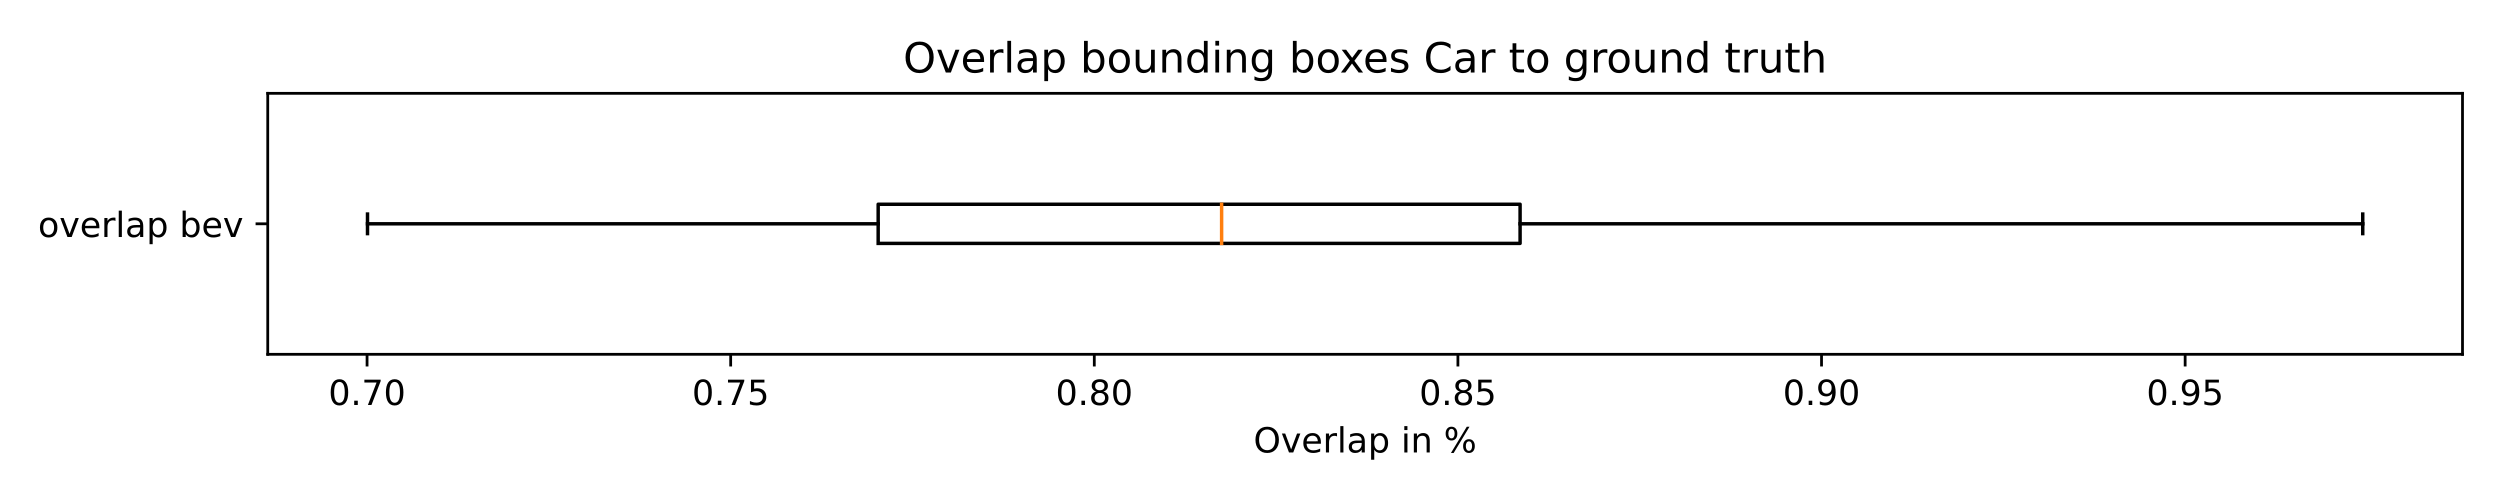
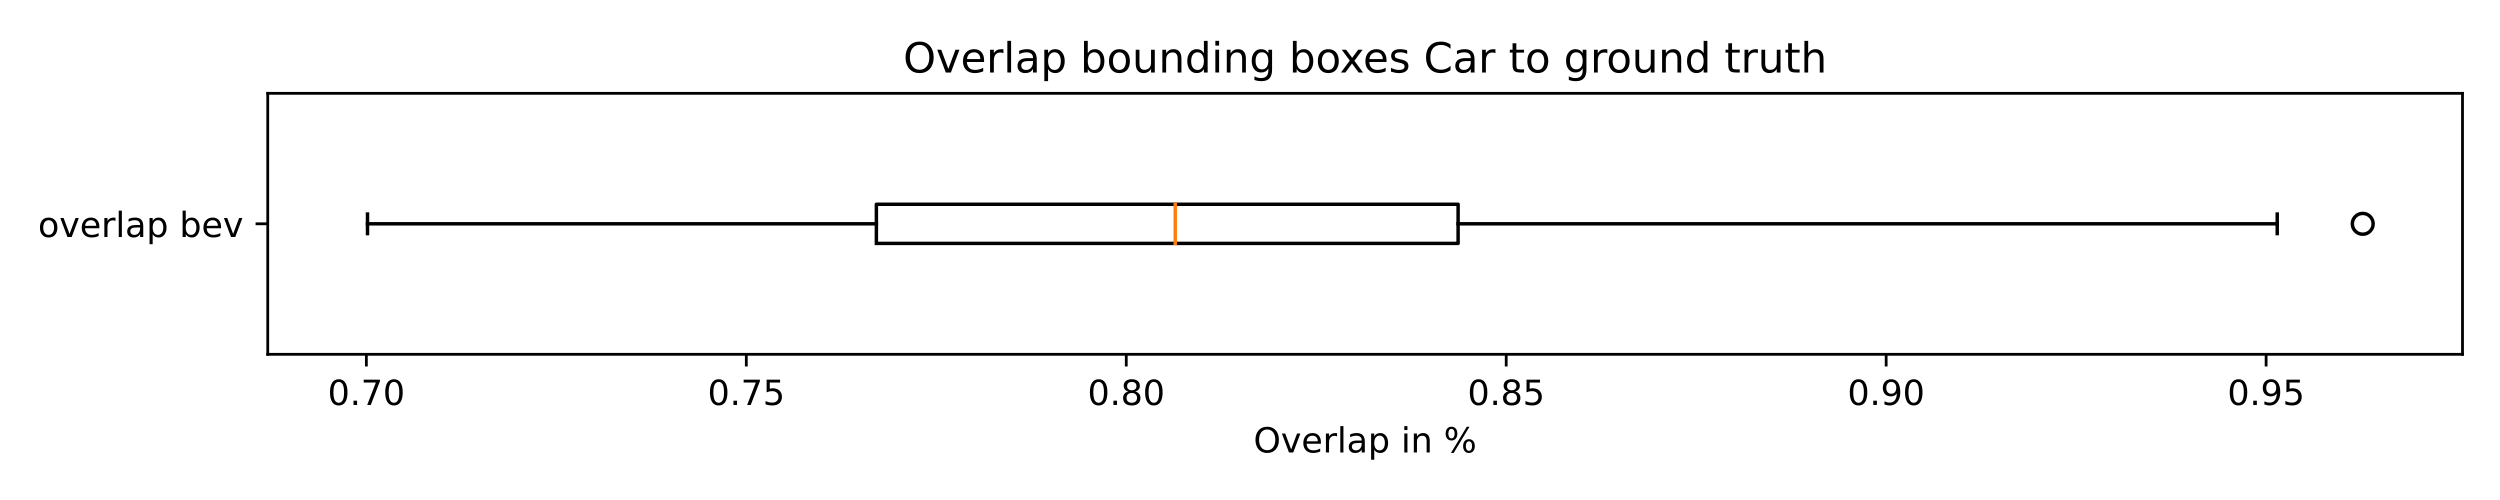
<svg xmlns="http://www.w3.org/2000/svg" xmlns:xlink="http://www.w3.org/1999/xlink" width="720pt" height="144pt" viewBox="0 0 720 144" version="1.1">
  <defs>
    <style type="text/css">*{stroke-linejoin: round; stroke-linecap: butt}</style>
  </defs>
  <g id="figure_1">
    <g id="patch_1">
      <path d="M 0 144  L 720 144  L 720 0  L 0 0  z " style="fill: #ffffff" />
    </g>
    <g id="axes_1">
      <g id="patch_2">
        <path d="M 77.11 102.04  L 709.2 102.04  L 709.2 26.88  L 77.11 26.88  z " style="fill: #ffffff" />
      </g>
      <g id="matplotlib.axis_1">
        <g id="xtick_1">
          <g id="line2d_1">
            <defs>
-               <path id="mb8272e8663" d="M 0 0  L 0 3.5  " style="stroke: #000000; stroke-width: 0.8" />
+               <path id="m6782d14189" d="M 0 0  L 0 3.5  " style="stroke: #000000; stroke-width: 0.8" />
            </defs>
            <g>
-               <use xlink:href="#mb8272e8663" x="105.713" y="102.04" style="stroke: #000000; stroke-width: 0.8" />
+               <use xlink:href="#m6782d14189" x="105.512" y="102.04" style="stroke: #000000; stroke-width: 0.8" />
            </g>
          </g>
          <g id="text_1">
-             <g transform="translate(94.58037 116.6384)scale(0.1 -0.1)">
+             <g transform="translate(94.37933 116.6384)scale(0.1 -0.1)">
              <defs>
                <path id="DejaVuSans-30" d="M 2034 4250  Q 1547 4250 1301 3770  Q 1056 3291 1056 2328  Q 1056 1369 1301 889  Q 1547 409 2034 409  Q 2525 409 2770 889  Q 3016 1369 3016 2328  Q 3016 3291 2770 3770  Q 2525 4250 2034 4250  z M 2034 4750  Q 2819 4750 3233 4129  Q 3647 3509 3647 2328  Q 3647 1150 3233 529  Q 2819 -91 2034 -91  Q 1250 -91 836 529  Q 422 1150 422 2328  Q 422 3509 836 4129  Q 1250 4750 2034 4750  z " transform="scale(0.015625)" />
                <path id="DejaVuSans-2e" d="M 684 794  L 1344 794  L 1344 0  L 684 0  L 684 794  z " transform="scale(0.015625)" />
                <path id="DejaVuSans-37" d="M 525 4666  L 3525 4666  L 3525 4397  L 1831 0  L 1172 0  L 2766 4134  L 525 4134  L 525 4666  z " transform="scale(0.015625)" />
              </defs>
              <use xlink:href="#DejaVuSans-30" />
              <use xlink:href="#DejaVuSans-2e" x="63.623" />
              <use xlink:href="#DejaVuSans-37" x="95.41" />
              <use xlink:href="#DejaVuSans-30" x="159.033" />
            </g>
          </g>
        </g>
        <g id="xtick_2">
          <g id="line2d_2">
            <g>
-               <use xlink:href="#mb8272e8663" x="210.435" y="102.04" style="stroke: #000000; stroke-width: 0.8" />
+               <use xlink:href="#m6782d14189" x="214.937" y="102.04" style="stroke: #000000; stroke-width: 0.8" />
            </g>
          </g>
          <g id="text_2">
-             <g transform="translate(199.302 116.6384)scale(0.1 -0.1)">
+             <g transform="translate(203.8046 116.6384)scale(0.1 -0.1)">
              <defs>
                <path id="DejaVuSans-35" d="M 691 4666  L 3169 4666  L 3169 4134  L 1269 4134  L 1269 2991  Q 1406 3038 1543 3061  Q 1681 3084 1819 3084  Q 2600 3084 3056 2656  Q 3513 2228 3513 1497  Q 3513 744 3044 326  Q 2575 -91 1722 -91  Q 1428 -91 1123 -41  Q 819 9 494 109  L 494 744  Q 775 591 1075 516  Q 1375 441 1709 441  Q 2250 441 2565 725  Q 2881 1009 2881 1497  Q 2881 1984 2565 2268  Q 2250 2553 1709 2553  Q 1456 2553 1204 2497  Q 953 2441 691 2322  L 691 4666  z " transform="scale(0.015625)" />
              </defs>
              <use xlink:href="#DejaVuSans-30" />
              <use xlink:href="#DejaVuSans-2e" x="63.623" />
              <use xlink:href="#DejaVuSans-37" x="95.41" />
              <use xlink:href="#DejaVuSans-35" x="159.033" />
            </g>
          </g>
        </g>
        <g id="xtick_3">
          <g id="line2d_3">
            <g>
-               <use xlink:href="#mb8272e8663" x="315.157" y="102.04" style="stroke: #000000; stroke-width: 0.8" />
+               <use xlink:href="#m6782d14189" x="324.363" y="102.04" style="stroke: #000000; stroke-width: 0.8" />
            </g>
          </g>
          <g id="text_3">
-             <g transform="translate(304.0237 116.6384)scale(0.1 -0.1)">
+             <g transform="translate(313.2299 116.6384)scale(0.1 -0.1)">
              <defs>
                <path id="DejaVuSans-38" d="M 2034 2216  Q 1584 2216 1326 1975  Q 1069 1734 1069 1313  Q 1069 891 1326 650  Q 1584 409 2034 409  Q 2484 409 2743 651  Q 3003 894 3003 1313  Q 3003 1734 2745 1975  Q 2488 2216 2034 2216  z M 1403 2484  Q 997 2584 770 2862  Q 544 3141 544 3541  Q 544 4100 942 4425  Q 1341 4750 2034 4750  Q 2731 4750 3128 4425  Q 3525 4100 3525 3541  Q 3525 3141 3298 2862  Q 3072 2584 2669 2484  Q 3125 2378 3379 2068  Q 3634 1759 3634 1313  Q 3634 634 3220 271  Q 2806 -91 2034 -91  Q 1263 -91 848 271  Q 434 634 434 1313  Q 434 1759 690 2068  Q 947 2378 1403 2484  z M 1172 3481  Q 1172 3119 1398 2916  Q 1625 2713 2034 2713  Q 2441 2713 2670 2916  Q 2900 3119 2900 3481  Q 2900 3844 2670 4047  Q 2441 4250 2034 4250  Q 1625 4250 1398 4047  Q 1172 3844 1172 3481  z " transform="scale(0.015625)" />
              </defs>
              <use xlink:href="#DejaVuSans-30" />
              <use xlink:href="#DejaVuSans-2e" x="63.623" />
              <use xlink:href="#DejaVuSans-38" x="95.41" />
              <use xlink:href="#DejaVuSans-30" x="159.033" />
            </g>
          </g>
        </g>
        <g id="xtick_4">
          <g id="line2d_4">
            <g>
-               <use xlink:href="#mb8272e8663" x="419.878" y="102.04" style="stroke: #000000; stroke-width: 0.8" />
+               <use xlink:href="#m6782d14189" x="433.788" y="102.04" style="stroke: #000000; stroke-width: 0.8" />
            </g>
          </g>
          <g id="text_4">
-             <g transform="translate(408.7454 116.6384)scale(0.1 -0.1)">
+             <g transform="translate(422.6552 116.6384)scale(0.1 -0.1)">
              <use xlink:href="#DejaVuSans-30" />
              <use xlink:href="#DejaVuSans-2e" x="63.623" />
              <use xlink:href="#DejaVuSans-38" x="95.41" />
              <use xlink:href="#DejaVuSans-35" x="159.033" />
            </g>
          </g>
        </g>
        <g id="xtick_5">
          <g id="line2d_5">
            <g>
-               <use xlink:href="#mb8272e8663" x="524.6" y="102.04" style="stroke: #000000; stroke-width: 0.8" />
+               <use xlink:href="#m6782d14189" x="543.213" y="102.04" style="stroke: #000000; stroke-width: 0.8" />
            </g>
          </g>
          <g id="text_5">
-             <g transform="translate(513.4671 116.6384)scale(0.1 -0.1)">
+             <g transform="translate(532.0805 116.6384)scale(0.1 -0.1)">
              <defs>
                <path id="DejaVuSans-39" d="M 703 97  L 703 672  Q 941 559 1184 500  Q 1428 441 1663 441  Q 2288 441 2617 861  Q 2947 1281 2994 2138  Q 2813 1869 2534 1725  Q 2256 1581 1919 1581  Q 1219 1581 811 2004  Q 403 2428 403 3163  Q 403 3881 828 4315  Q 1253 4750 1959 4750  Q 2769 4750 3195 4129  Q 3622 3509 3622 2328  Q 3622 1225 3098 567  Q 2575 -91 1691 -91  Q 1453 -91 1209 -44  Q 966 3 703 97  z M 1959 2075  Q 2384 2075 2632 2365  Q 2881 2656 2881 3163  Q 2881 3666 2632 3958  Q 2384 4250 1959 4250  Q 1534 4250 1286 3958  Q 1038 3666 1038 3163  Q 1038 2656 1286 2365  Q 1534 2075 1959 2075  z " transform="scale(0.015625)" />
              </defs>
              <use xlink:href="#DejaVuSans-30" />
              <use xlink:href="#DejaVuSans-2e" x="63.623" />
              <use xlink:href="#DejaVuSans-39" x="95.41" />
              <use xlink:href="#DejaVuSans-30" x="159.033" />
            </g>
          </g>
        </g>
        <g id="xtick_6">
          <g id="line2d_6">
            <g>
-               <use xlink:href="#mb8272e8663" x="629.322" y="102.04" style="stroke: #000000; stroke-width: 0.8" />
+               <use xlink:href="#m6782d14189" x="652.639" y="102.04" style="stroke: #000000; stroke-width: 0.8" />
            </g>
          </g>
          <g id="text_6">
-             <g transform="translate(618.1887 116.6384)scale(0.1 -0.1)">
+             <g transform="translate(641.5058 116.6384)scale(0.1 -0.1)">
              <use xlink:href="#DejaVuSans-30" />
              <use xlink:href="#DejaVuSans-2e" x="63.623" />
              <use xlink:href="#DejaVuSans-39" x="95.41" />
              <use xlink:href="#DejaVuSans-35" x="159.033" />
            </g>
          </g>
        </g>
        <g id="text_7">
          <g transform="translate(361.0136 130.3166)scale(0.1 -0.1)">
            <defs>
              <path id="DejaVuSans-4f" d="M 2522 4238  Q 1834 4238 1429 3725  Q 1025 3213 1025 2328  Q 1025 1447 1429 934  Q 1834 422 2522 422  Q 3209 422 3611 934  Q 4013 1447 4013 2328  Q 4013 3213 3611 3725  Q 3209 4238 2522 4238  z M 2522 4750  Q 3503 4750 4090 4092  Q 4678 3434 4678 2328  Q 4678 1225 4090 567  Q 3503 -91 2522 -91  Q 1538 -91 948 565  Q 359 1222 359 2328  Q 359 3434 948 4092  Q 1538 4750 2522 4750  z " transform="scale(0.015625)" />
              <path id="DejaVuSans-76" d="M 191 3500  L 800 3500  L 1894 563  L 2988 3500  L 3597 3500  L 2284 0  L 1503 0  L 191 3500  z " transform="scale(0.015625)" />
              <path id="DejaVuSans-65" d="M 3597 1894  L 3597 1613  L 953 1613  Q 991 1019 1311 708  Q 1631 397 2203 397  Q 2534 397 2845 478  Q 3156 559 3463 722  L 3463 178  Q 3153 47 2828 -22  Q 2503 -91 2169 -91  Q 1331 -91 842 396  Q 353 884 353 1716  Q 353 2575 817 3079  Q 1281 3584 2069 3584  Q 2775 3584 3186 3129  Q 3597 2675 3597 1894  z M 3022 2063  Q 3016 2534 2758 2815  Q 2500 3097 2075 3097  Q 1594 3097 1305 2825  Q 1016 2553 972 2059  L 3022 2063  z " transform="scale(0.015625)" />
              <path id="DejaVuSans-72" d="M 2631 2963  Q 2534 3019 2420 3045  Q 2306 3072 2169 3072  Q 1681 3072 1420 2755  Q 1159 2438 1159 1844  L 1159 0  L 581 0  L 581 3500  L 1159 3500  L 1159 2956  Q 1341 3275 1631 3429  Q 1922 3584 2338 3584  Q 2397 3584 2469 3576  Q 2541 3569 2628 3553  L 2631 2963  z " transform="scale(0.015625)" />
              <path id="DejaVuSans-6c" d="M 603 4863  L 1178 4863  L 1178 0  L 603 0  L 603 4863  z " transform="scale(0.015625)" />
              <path id="DejaVuSans-61" d="M 2194 1759  Q 1497 1759 1228 1600  Q 959 1441 959 1056  Q 959 750 1161 570  Q 1363 391 1709 391  Q 2188 391 2477 730  Q 2766 1069 2766 1631  L 2766 1759  L 2194 1759  z M 3341 1997  L 3341 0  L 2766 0  L 2766 531  Q 2569 213 2275 61  Q 1981 -91 1556 -91  Q 1019 -91 701 211  Q 384 513 384 1019  Q 384 1609 779 1909  Q 1175 2209 1959 2209  L 2766 2209  L 2766 2266  Q 2766 2663 2505 2880  Q 2244 3097 1772 3097  Q 1472 3097 1187 3025  Q 903 2953 641 2809  L 641 3341  Q 956 3463 1253 3523  Q 1550 3584 1831 3584  Q 2591 3584 2966 3190  Q 3341 2797 3341 1997  z " transform="scale(0.015625)" />
              <path id="DejaVuSans-70" d="M 1159 525  L 1159 -1331  L 581 -1331  L 581 3500  L 1159 3500  L 1159 2969  Q 1341 3281 1617 3432  Q 1894 3584 2278 3584  Q 2916 3584 3314 3078  Q 3713 2572 3713 1747  Q 3713 922 3314 415  Q 2916 -91 2278 -91  Q 1894 -91 1617 61  Q 1341 213 1159 525  z M 3116 1747  Q 3116 2381 2855 2742  Q 2594 3103 2138 3103  Q 1681 3103 1420 2742  Q 1159 2381 1159 1747  Q 1159 1113 1420 752  Q 1681 391 2138 391  Q 2594 391 2855 752  Q 3116 1113 3116 1747  z " transform="scale(0.015625)" />
              <path id="DejaVuSans-20" transform="scale(0.015625)" />
              <path id="DejaVuSans-69" d="M 603 3500  L 1178 3500  L 1178 0  L 603 0  L 603 3500  z M 603 4863  L 1178 4863  L 1178 4134  L 603 4134  L 603 4863  z " transform="scale(0.015625)" />
              <path id="DejaVuSans-6e" d="M 3513 2113  L 3513 0  L 2938 0  L 2938 2094  Q 2938 2591 2744 2837  Q 2550 3084 2163 3084  Q 1697 3084 1428 2787  Q 1159 2491 1159 1978  L 1159 0  L 581 0  L 581 3500  L 1159 3500  L 1159 2956  Q 1366 3272 1645 3428  Q 1925 3584 2291 3584  Q 2894 3584 3203 3211  Q 3513 2838 3513 2113  z " transform="scale(0.015625)" />
              <path id="DejaVuSans-25" d="M 4653 2053  Q 4381 2053 4226 1822  Q 4072 1591 4072 1178  Q 4072 772 4226 539  Q 4381 306 4653 306  Q 4919 306 5073 539  Q 5228 772 5228 1178  Q 5228 1588 5073 1820  Q 4919 2053 4653 2053  z M 4653 2450  Q 5147 2450 5437 2106  Q 5728 1763 5728 1178  Q 5728 594 5436 251  Q 5144 -91 4653 -91  Q 4153 -91 3862 251  Q 3572 594 3572 1178  Q 3572 1766 3864 2108  Q 4156 2450 4653 2450  z M 1428 4353  Q 1159 4353 1004 4120  Q 850 3888 850 3481  Q 850 3069 1003 2837  Q 1156 2606 1428 2606  Q 1700 2606 1854 2837  Q 2009 3069 2009 3481  Q 2009 3884 1853 4118  Q 1697 4353 1428 4353  z M 4250 4750  L 4750 4750  L 1831 -91  L 1331 -91  L 4250 4750  z M 1428 4750  Q 1922 4750 2215 4408  Q 2509 4066 2509 3481  Q 2509 2891 2217 2550  Q 1925 2209 1428 2209  Q 931 2209 642 2551  Q 353 2894 353 3481  Q 353 4063 643 4406  Q 934 4750 1428 4750  z " transform="scale(0.015625)" />
            </defs>
            <use xlink:href="#DejaVuSans-4f" />
            <use xlink:href="#DejaVuSans-76" x="78.711" />
            <use xlink:href="#DejaVuSans-65" x="137.891" />
            <use xlink:href="#DejaVuSans-72" x="199.414" />
            <use xlink:href="#DejaVuSans-6c" x="240.527" />
            <use xlink:href="#DejaVuSans-61" x="268.311" />
            <use xlink:href="#DejaVuSans-70" x="329.59" />
            <use xlink:href="#DejaVuSans-20" x="393.066" />
            <use xlink:href="#DejaVuSans-69" x="424.854" />
            <use xlink:href="#DejaVuSans-6e" x="452.637" />
            <use xlink:href="#DejaVuSans-20" x="516.016" />
            <use xlink:href="#DejaVuSans-25" x="547.803" />
          </g>
        </g>
      </g>
      <g id="matplotlib.axis_2">
        <g id="ytick_1">
          <g id="line2d_7">
            <defs>
-               <path id="mf1802e8390" d="M 0 0  L -3.5 0  " style="stroke: #000000; stroke-width: 0.8" />
+               <path id="m1a2601a432" d="M 0 0  L -3.5 0  " style="stroke: #000000; stroke-width: 0.8" />
            </defs>
            <g>
-               <use xlink:href="#mf1802e8390" x="77.11" y="64.46" style="stroke: #000000; stroke-width: 0.8" />
+               <use xlink:href="#m1a2601a432" x="77.11" y="64.46" style="stroke: #000000; stroke-width: 0.8" />
            </g>
          </g>
          <g id="text_8">
            <g transform="translate(10.95531 68.25922)scale(0.1 -0.1)">
              <defs>
                <path id="DejaVuSans-6f" d="M 1959 3097  Q 1497 3097 1228 2736  Q 959 2375 959 1747  Q 959 1119 1226 758  Q 1494 397 1959 397  Q 2419 397 2687 759  Q 2956 1122 2956 1747  Q 2956 2369 2687 2733  Q 2419 3097 1959 3097  z M 1959 3584  Q 2709 3584 3137 3096  Q 3566 2609 3566 1747  Q 3566 888 3137 398  Q 2709 -91 1959 -91  Q 1206 -91 779 398  Q 353 888 353 1747  Q 353 2609 779 3096  Q 1206 3584 1959 3584  z " transform="scale(0.015625)" />
                <path id="DejaVuSans-62" d="M 3116 1747  Q 3116 2381 2855 2742  Q 2594 3103 2138 3103  Q 1681 3103 1420 2742  Q 1159 2381 1159 1747  Q 1159 1113 1420 752  Q 1681 391 2138 391  Q 2594 391 2855 752  Q 3116 1113 3116 1747  z M 1159 2969  Q 1341 3281 1617 3432  Q 1894 3584 2278 3584  Q 2916 3584 3314 3078  Q 3713 2572 3713 1747  Q 3713 922 3314 415  Q 2916 -91 2278 -91  Q 1894 -91 1617 61  Q 1341 213 1159 525  L 1159 0  L 581 0  L 581 4863  L 1159 4863  L 1159 2969  z " transform="scale(0.015625)" />
              </defs>
              <use xlink:href="#DejaVuSans-6f" />
              <use xlink:href="#DejaVuSans-76" x="61.182" />
              <use xlink:href="#DejaVuSans-65" x="120.361" />
              <use xlink:href="#DejaVuSans-72" x="181.885" />
              <use xlink:href="#DejaVuSans-6c" x="222.998" />
              <use xlink:href="#DejaVuSans-61" x="250.781" />
              <use xlink:href="#DejaVuSans-70" x="312.061" />
              <use xlink:href="#DejaVuSans-20" x="375.537" />
              <use xlink:href="#DejaVuSans-62" x="407.324" />
              <use xlink:href="#DejaVuSans-65" x="470.801" />
              <use xlink:href="#DejaVuSans-76" x="532.324" />
            </g>
          </g>
        </g>
      </g>
      <g id="line2d_8">
-         <path d="M 252.914 70.097  L 252.914 58.823  L 437.786 58.823  L 437.786 70.097  L 252.914 70.097  " clip-path="url(#p6ef00d6a56)" style="fill: none; stroke: #000000; stroke-linecap: square" />
+         <path d="M 252.397 70.097  L 252.397 58.823  L 419.933 58.823  L 419.933 70.097  L 252.397 70.097  " clip-path="url(#p09099a8e1e)" style="fill: none; stroke: #000000; stroke-linecap: square" />
      </g>
      <g id="line2d_9">
-         <path d="M 252.914 64.46  L 105.841 64.46  " clip-path="url(#p6ef00d6a56)" style="fill: none; stroke: #000000; stroke-linecap: square" />
+         <path d="M 252.397 64.46  L 105.841 64.46  " clip-path="url(#p09099a8e1e)" style="fill: none; stroke: #000000; stroke-linecap: square" />
      </g>
      <g id="line2d_10">
-         <path d="M 437.786 64.46  L 680.469 64.46  " clip-path="url(#p6ef00d6a56)" style="fill: none; stroke: #000000; stroke-linecap: square" />
+         <path d="M 419.933 64.46  L 655.842 64.46  " clip-path="url(#p09099a8e1e)" style="fill: none; stroke: #000000; stroke-linecap: square" />
      </g>
      <g id="line2d_11">
-         <path d="M 105.841 67.278  L 105.841 61.642  " clip-path="url(#p6ef00d6a56)" style="fill: none; stroke: #000000; stroke-linecap: square" />
+         <path d="M 105.841 67.278  L 105.841 61.642  " clip-path="url(#p09099a8e1e)" style="fill: none; stroke: #000000; stroke-linecap: square" />
      </g>
      <g id="line2d_12">
-         <path d="M 680.469 67.278  L 680.469 61.642  " clip-path="url(#p6ef00d6a56)" style="fill: none; stroke: #000000; stroke-linecap: square" />
-       </g>
-       <g id="line2d_13" />
+         <path d="M 655.842 67.278  L 655.842 61.642  " clip-path="url(#p09099a8e1e)" style="fill: none; stroke: #000000; stroke-linecap: square" />
+       </g>
+       <g id="line2d_13">
+         <defs>
+           <path id="mdebb201ce4" d="M 0 3  C 0.796 3 1.559 2.684 2.121 2.121  C 2.684 1.559 3 0.796 3 0  C 3 -0.796 2.684 -1.559 2.121 -2.121  C 1.559 -2.684 0.796 -3 0 -3  C -0.796 -3 -1.559 -2.684 -2.121 -2.121  C -2.684 -1.559 -3 -0.796 -3 0  C -3 0.796 -2.684 1.559 -2.121 2.121  C -1.559 2.684 -0.796 3 0 3  z " style="stroke: #000000" />
+         </defs>
+         <g clip-path="url(#p09099a8e1e)">
+           <use xlink:href="#mdebb201ce4" x="680.469" y="64.46" style="fill-opacity: 0; stroke: #000000" />
+         </g>
+       </g>
      <g id="line2d_14">
-         <path d="M 351.826 70.097  L 351.826 58.823  " clip-path="url(#p6ef00d6a56)" style="fill: none; stroke: #ff7f0e; stroke-linecap: square" />
+         <path d="M 338.468 70.097  L 338.468 58.823  " clip-path="url(#p09099a8e1e)" style="fill: none; stroke: #ff7f0e; stroke-linecap: square" />
      </g>
      <g id="patch_3">
        <path d="M 77.11 102.04  L 77.11 26.88  " style="fill: none; stroke: #000000; stroke-width: 0.8; stroke-linejoin: miter; stroke-linecap: square" />
      </g>
      <g id="patch_4">
        <path d="M 709.2 102.04  L 709.2 26.88  " style="fill: none; stroke: #000000; stroke-width: 0.8; stroke-linejoin: miter; stroke-linecap: square" />
      </g>
      <g id="patch_5">
        <path d="M 77.11 102.04  L 709.2 102.04  " style="fill: none; stroke: #000000; stroke-width: 0.8; stroke-linejoin: miter; stroke-linecap: square" />
      </g>
      <g id="patch_6">
        <path d="M 77.11 26.88  L 709.2 26.88  " style="fill: none; stroke: #000000; stroke-width: 0.8; stroke-linejoin: miter; stroke-linecap: square" />
      </g>
      <g id="text_9">
        <g transform="translate(260.1228 20.88)scale(0.12 -0.12)">
          <defs>
            <path id="DejaVuSans-75" d="M 544 1381  L 544 3500  L 1119 3500  L 1119 1403  Q 1119 906 1312 657  Q 1506 409 1894 409  Q 2359 409 2629 706  Q 2900 1003 2900 1516  L 2900 3500  L 3475 3500  L 3475 0  L 2900 0  L 2900 538  Q 2691 219 2414 64  Q 2138 -91 1772 -91  Q 1169 -91 856 284  Q 544 659 544 1381  z M 1991 3584  L 1991 3584  z " transform="scale(0.015625)" />
            <path id="DejaVuSans-64" d="M 2906 2969  L 2906 4863  L 3481 4863  L 3481 0  L 2906 0  L 2906 525  Q 2725 213 2448 61  Q 2172 -91 1784 -91  Q 1150 -91 751 415  Q 353 922 353 1747  Q 353 2572 751 3078  Q 1150 3584 1784 3584  Q 2172 3584 2448 3432  Q 2725 3281 2906 2969  z M 947 1747  Q 947 1113 1208 752  Q 1469 391 1925 391  Q 2381 391 2643 752  Q 2906 1113 2906 1747  Q 2906 2381 2643 2742  Q 2381 3103 1925 3103  Q 1469 3103 1208 2742  Q 947 2381 947 1747  z " transform="scale(0.015625)" />
            <path id="DejaVuSans-67" d="M 2906 1791  Q 2906 2416 2648 2759  Q 2391 3103 1925 3103  Q 1463 3103 1205 2759  Q 947 2416 947 1791  Q 947 1169 1205 825  Q 1463 481 1925 481  Q 2391 481 2648 825  Q 2906 1169 2906 1791  z M 3481 434  Q 3481 -459 3084 -895  Q 2688 -1331 1869 -1331  Q 1566 -1331 1297 -1286  Q 1028 -1241 775 -1147  L 775 -588  Q 1028 -725 1275 -790  Q 1522 -856 1778 -856  Q 2344 -856 2625 -561  Q 2906 -266 2906 331  L 2906 616  Q 2728 306 2450 153  Q 2172 0 1784 0  Q 1141 0 747 490  Q 353 981 353 1791  Q 353 2603 747 3093  Q 1141 3584 1784 3584  Q 2172 3584 2450 3431  Q 2728 3278 2906 2969  L 2906 3500  L 3481 3500  L 3481 434  z " transform="scale(0.015625)" />
            <path id="DejaVuSans-78" d="M 3513 3500  L 2247 1797  L 3578 0  L 2900 0  L 1881 1375  L 863 0  L 184 0  L 1544 1831  L 300 3500  L 978 3500  L 1906 2253  L 2834 3500  L 3513 3500  z " transform="scale(0.015625)" />
            <path id="DejaVuSans-73" d="M 2834 3397  L 2834 2853  Q 2591 2978 2328 3040  Q 2066 3103 1784 3103  Q 1356 3103 1142 2972  Q 928 2841 928 2578  Q 928 2378 1081 2264  Q 1234 2150 1697 2047  L 1894 2003  Q 2506 1872 2764 1633  Q 3022 1394 3022 966  Q 3022 478 2636 193  Q 2250 -91 1575 -91  Q 1294 -91 989 -36  Q 684 19 347 128  L 347 722  Q 666 556 975 473  Q 1284 391 1588 391  Q 1994 391 2212 530  Q 2431 669 2431 922  Q 2431 1156 2273 1281  Q 2116 1406 1581 1522  L 1381 1569  Q 847 1681 609 1914  Q 372 2147 372 2553  Q 372 3047 722 3315  Q 1072 3584 1716 3584  Q 2034 3584 2315 3537  Q 2597 3491 2834 3397  z " transform="scale(0.015625)" />
            <path id="DejaVuSans-43" d="M 4122 4306  L 4122 3641  Q 3803 3938 3442 4084  Q 3081 4231 2675 4231  Q 1875 4231 1450 3742  Q 1025 3253 1025 2328  Q 1025 1406 1450 917  Q 1875 428 2675 428  Q 3081 428 3442 575  Q 3803 722 4122 1019  L 4122 359  Q 3791 134 3420 21  Q 3050 -91 2638 -91  Q 1578 -91 968 557  Q 359 1206 359 2328  Q 359 3453 968 4101  Q 1578 4750 2638 4750  Q 3056 4750 3426 4639  Q 3797 4528 4122 4306  z " transform="scale(0.015625)" />
            <path id="DejaVuSans-74" d="M 1172 4494  L 1172 3500  L 2356 3500  L 2356 3053  L 1172 3053  L 1172 1153  Q 1172 725 1289 603  Q 1406 481 1766 481  L 2356 481  L 2356 0  L 1766 0  Q 1100 0 847 248  Q 594 497 594 1153  L 594 3053  L 172 3053  L 172 3500  L 594 3500  L 594 4494  L 1172 4494  z " transform="scale(0.015625)" />
            <path id="DejaVuSans-68" d="M 3513 2113  L 3513 0  L 2938 0  L 2938 2094  Q 2938 2591 2744 2837  Q 2550 3084 2163 3084  Q 1697 3084 1428 2787  Q 1159 2491 1159 1978  L 1159 0  L 581 0  L 581 4863  L 1159 4863  L 1159 2956  Q 1366 3272 1645 3428  Q 1925 3584 2291 3584  Q 2894 3584 3203 3211  Q 3513 2838 3513 2113  z " transform="scale(0.015625)" />
          </defs>
          <use xlink:href="#DejaVuSans-4f" />
          <use xlink:href="#DejaVuSans-76" x="78.711" />
          <use xlink:href="#DejaVuSans-65" x="137.891" />
          <use xlink:href="#DejaVuSans-72" x="199.414" />
          <use xlink:href="#DejaVuSans-6c" x="240.527" />
          <use xlink:href="#DejaVuSans-61" x="268.311" />
          <use xlink:href="#DejaVuSans-70" x="329.59" />
          <use xlink:href="#DejaVuSans-20" x="393.066" />
          <use xlink:href="#DejaVuSans-62" x="424.854" />
          <use xlink:href="#DejaVuSans-6f" x="488.33" />
          <use xlink:href="#DejaVuSans-75" x="549.512" />
          <use xlink:href="#DejaVuSans-6e" x="612.891" />
          <use xlink:href="#DejaVuSans-64" x="676.27" />
          <use xlink:href="#DejaVuSans-69" x="739.746" />
          <use xlink:href="#DejaVuSans-6e" x="767.529" />
          <use xlink:href="#DejaVuSans-67" x="830.908" />
          <use xlink:href="#DejaVuSans-20" x="894.385" />
          <use xlink:href="#DejaVuSans-62" x="926.172" />
          <use xlink:href="#DejaVuSans-6f" x="989.648" />
          <use xlink:href="#DejaVuSans-78" x="1047.705" />
          <use xlink:href="#DejaVuSans-65" x="1103.76" />
          <use xlink:href="#DejaVuSans-73" x="1165.283" />
          <use xlink:href="#DejaVuSans-20" x="1217.383" />
          <use xlink:href="#DejaVuSans-43" x="1249.17" />
          <use xlink:href="#DejaVuSans-61" x="1318.994" />
          <use xlink:href="#DejaVuSans-72" x="1380.273" />
          <use xlink:href="#DejaVuSans-20" x="1421.387" />
          <use xlink:href="#DejaVuSans-74" x="1453.174" />
          <use xlink:href="#DejaVuSans-6f" x="1492.383" />
          <use xlink:href="#DejaVuSans-20" x="1553.564" />
          <use xlink:href="#DejaVuSans-67" x="1585.352" />
          <use xlink:href="#DejaVuSans-72" x="1648.828" />
          <use xlink:href="#DejaVuSans-6f" x="1687.691" />
          <use xlink:href="#DejaVuSans-75" x="1748.873" />
          <use xlink:href="#DejaVuSans-6e" x="1812.252" />
          <use xlink:href="#DejaVuSans-64" x="1875.631" />
          <use xlink:href="#DejaVuSans-20" x="1939.107" />
          <use xlink:href="#DejaVuSans-74" x="1970.895" />
          <use xlink:href="#DejaVuSans-72" x="2010.104" />
          <use xlink:href="#DejaVuSans-75" x="2051.217" />
          <use xlink:href="#DejaVuSans-74" x="2114.596" />
          <use xlink:href="#DejaVuSans-68" x="2153.805" />
        </g>
      </g>
    </g>
  </g>
  <defs>
-     <clipPath id="p6ef00d6a56">
+     <clipPath id="p09099a8e1e">
      <rect x="77.11" y="26.88" width="632.09" height="75.16" />
    </clipPath>
  </defs>
</svg>
